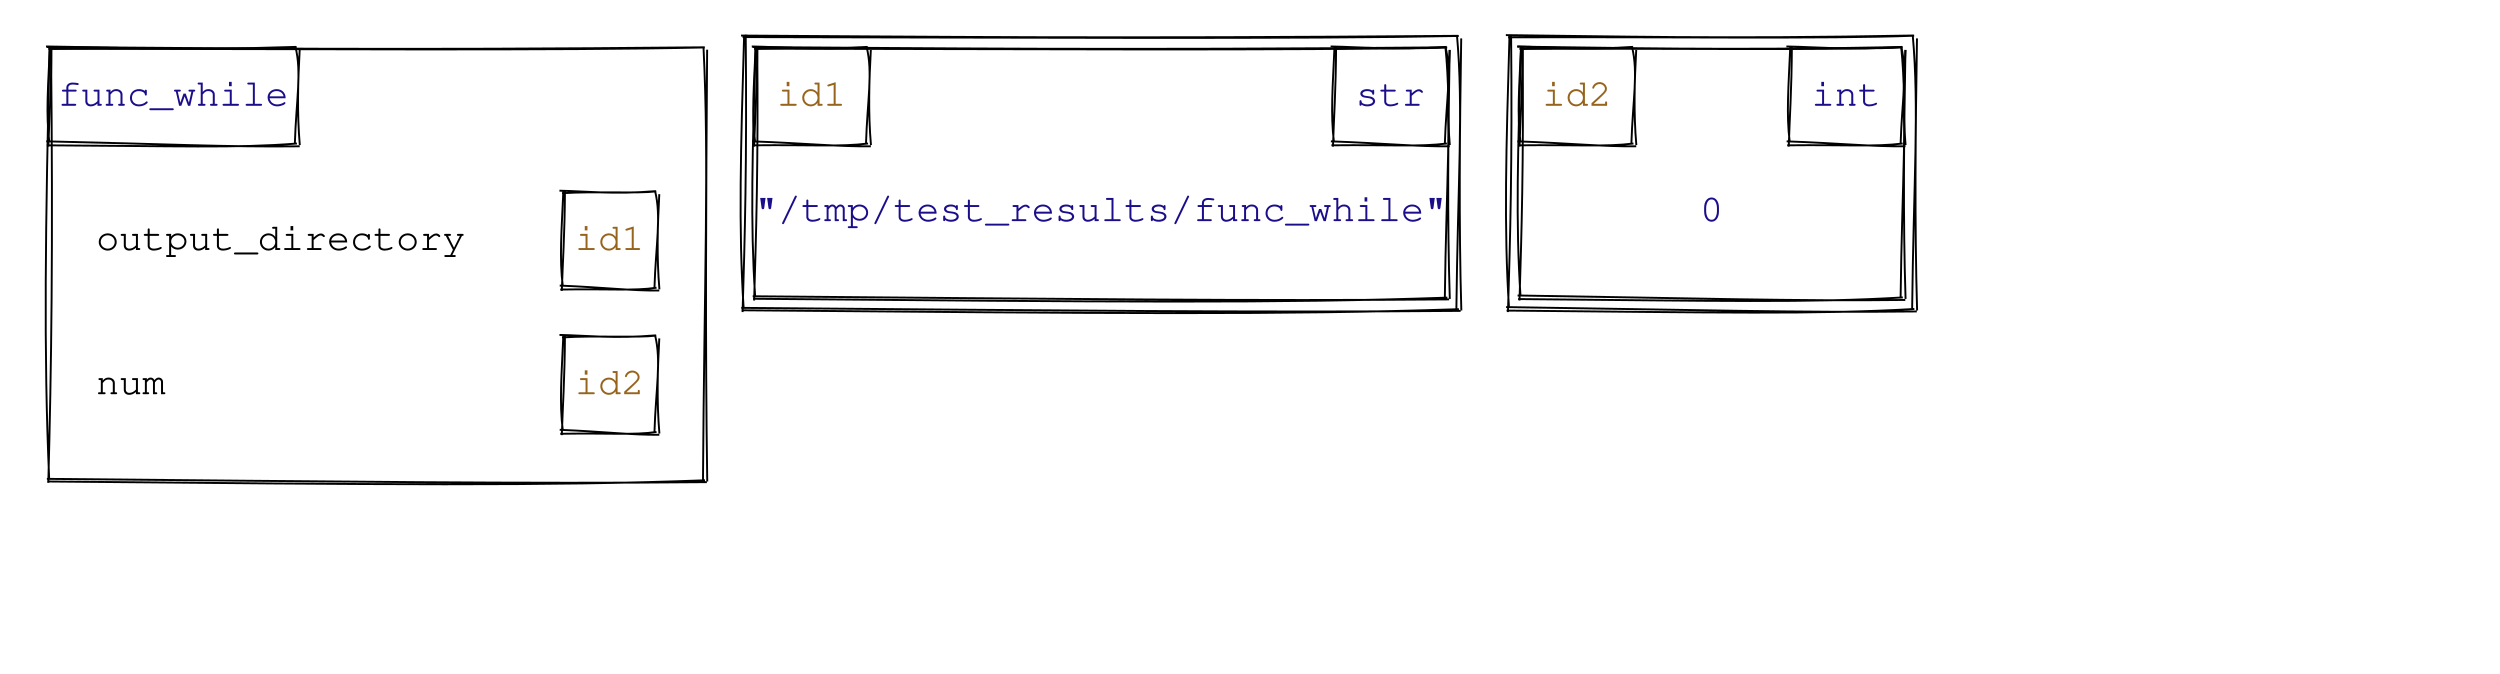
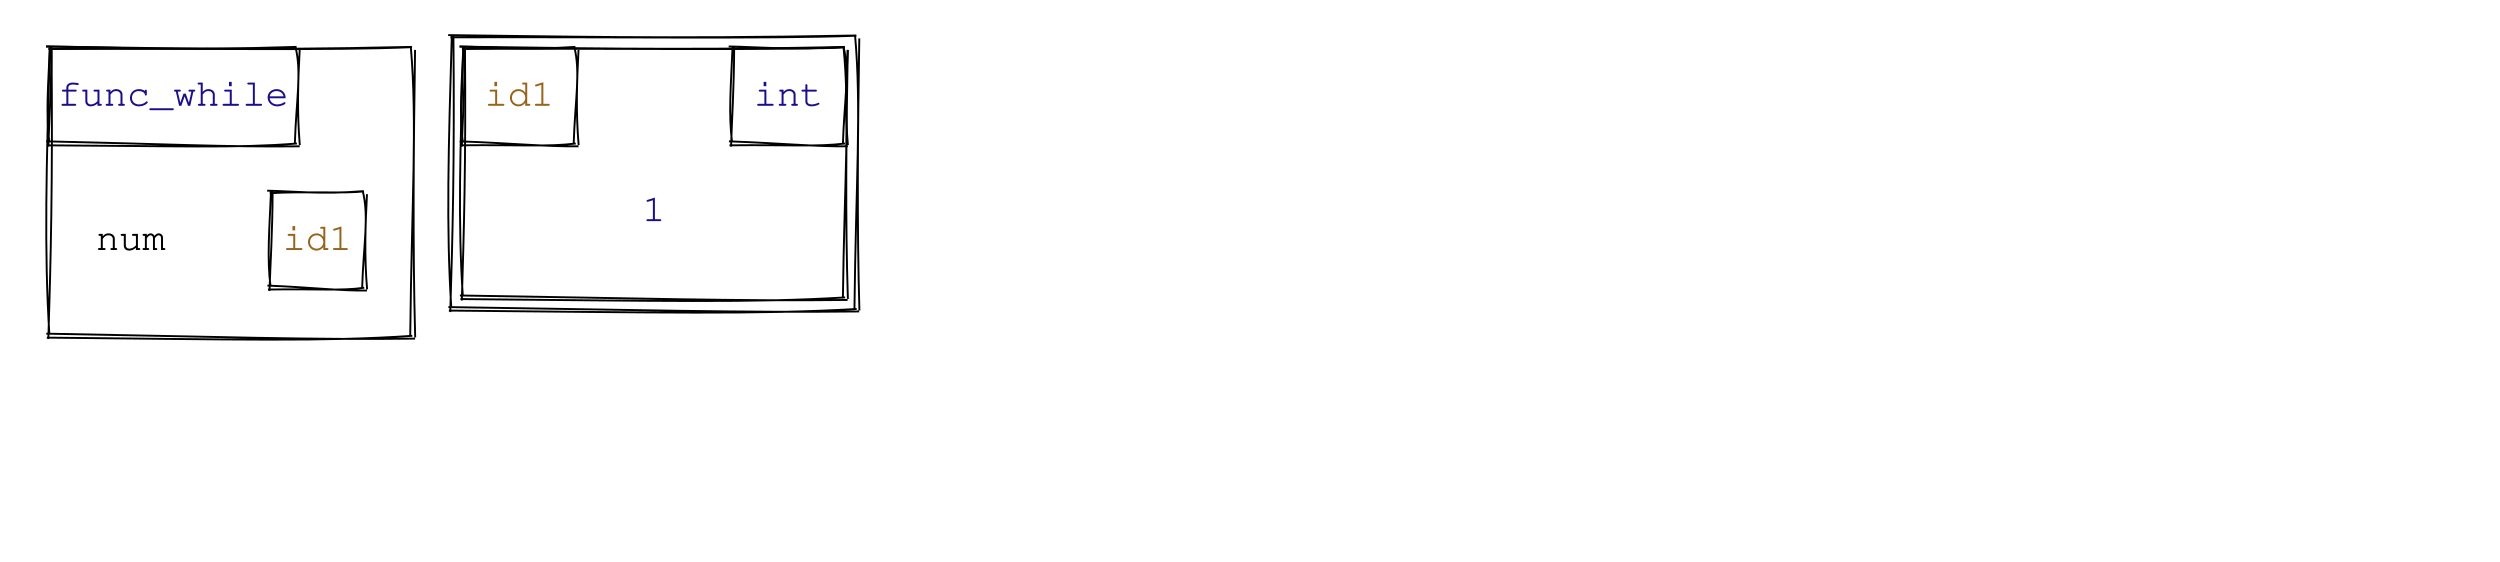
- <svg xmlns="http://www.w3.org/2000/svg" width="1300" height="350">
+ <svg xmlns="http://www.w3.org/2000/svg" width="1300" height="292">
  <style>
        text {
            font-family: Consolas, Courier;
            font-size: 20px;
        }
        text.default {
            fill: rgb(0, 0, 0);
            text-anchor: middle;
        }
        text.attribute {
            fill: rgb(27, 14, 139);
            text-anchor: start;
        }
        text.variable {
            fill: rgb(0, 0, 0);
            text-anchor: start;
        }
        text.id { 
            fill: rgb(150, 100, 28);
            text-anchor: middle;
        }
        text.type {
            fill: rgb(27, 14, 139);
            text-anchor: middle;
        }
        text.value {
            fill: rgb(27, 14, 139);
            text-anchor: middle;
        }
        path {
            stroke: rgb(0, 0, 0);
        }
    </style>
  <g>
-     <path d="M24.282 24.441 C112.804 25.036, 200.605 26.207, 366.386 24.59 M25.148 25.312 C157.438 25.48, 291.488 26.403, 366.522 24.676 M365.81 24.351 C368.785 84.446, 366.219 145.063, 365.551 249.84 M367.714 25.825 C367.153 102.629, 366.72 179.808, 367.768 250.385 M367.554 250.717 C272.784 251.62, 177.748 250.418, 24.374 249.007 M366.601 249.753 C284.105 252.823, 202.047 252.008, 24.558 250.377 M25.122 251.097 C26.698 191.388, 27.651 130.866, 26.524 24.084 M25.582 249.196 C22.621 182.972, 23.687 116.967, 25.809 24.34" stroke="rgb(0, 0, 0)" stroke-width="1" fill="none" />
+     <path d="M23.917 24.157 C74.184 24.741, 123.362 26.505, 214.074 24.382 M25.224 25.47 C97.972 25.011, 173.373 26.402, 214.279 24.512 M213.614 24.244 C217.046 64.432, 214.056 105.23, 213.312 174.813 M215.831 25.962 C215.082 76.688, 214.578 127.852, 215.895 175.449 M215.836 176.081 C163.061 176.829, 109.885 175.017, 24.057 173.503 M214.399 174.628 C168.444 177.739, 123.15 176.511, 24.334 175.568 M25.142 176.278 C26.374 135.984, 27.484 94.744, 26.775 23.933 M25.678 174.063 C22.905 129.941, 24.147 86.076, 25.942 24.231" stroke="rgb(0, 0, 0)" stroke-width="1" fill="none" />
  </g>
  <g>
-     <path d="M290.917 99.157 C305.414 99.452, 318.823 101.217, 341.074 99.382 M292.224 100.47 C310.497 99.354, 331.424 100.746, 341.279 99.512 M340.614 99.244 C344.001 112.835, 341.012 127.036, 340.312 149.813 M342.831 100.962 C341.953 117.128, 341.449 133.733, 342.895 150.449 M342.836 151.081 C328.802 151.264, 314.367 149.452, 291.057 148.503 M341.399 149.628 C329.161 151.342, 317.584 150.114, 291.334 150.568 M292.142 151.278 C292.568 137.087, 293.678 121.949, 293.775 98.933 M292.678 149.063 C290.806 134.399, 292.048 119.991, 292.942 99.231" stroke="rgb(0, 0, 0)" stroke-width="1" fill="none" />
+     <path d="M138.917 99.157 C153.414 99.452, 166.823 101.217, 189.074 99.382 M140.224 100.47 C158.497 99.354, 179.424 100.746, 189.279 99.512 M188.614 99.244 C192.001 112.835, 189.012 127.036, 188.312 149.813 M190.831 100.962 C189.953 117.128, 189.449 133.733, 190.895 150.449 M190.836 151.081 C176.802 151.264, 162.367 149.452, 139.057 148.503 M189.399 149.628 C177.161 151.342, 165.584 150.114, 139.334 150.568 M140.142 151.278 C140.568 137.087, 141.678 121.949, 141.775 98.933 M140.678 149.063 C138.806 134.399, 140.048 119.991, 140.942 99.231" stroke="rgb(0, 0, 0)" stroke-width="1" fill="none" />
  </g>
-   <text x="50" y="130" class="variable">output_directory</text>
-   <text x="317" y="130" class="id">id1</text>
-   <g>
-     <path d="M290.917 174.157 C305.414 174.452, 318.823 176.217, 341.074 174.382 M292.224 175.47 C310.497 174.354, 331.424 175.746, 341.279 174.512 M340.614 174.244 C344.001 187.835, 341.012 202.036, 340.312 224.813 M342.831 175.962 C341.953 192.128, 341.449 208.733, 342.895 225.449 M342.836 226.081 C328.802 226.264, 314.367 224.452, 291.057 223.503 M341.399 224.628 C329.161 226.342, 317.584 225.114, 291.334 225.568 M292.142 226.278 C292.568 212.087, 293.678 196.949, 293.775 173.933 M292.678 224.063 C290.806 209.399, 292.048 194.991, 292.942 174.231" stroke="rgb(0, 0, 0)" stroke-width="1" fill="none" />
-   </g>
-   <text x="50" y="205" class="variable">num</text>
-   <text x="317" y="205" class="id">id2</text>
+   <text x="50" y="130" class="variable">num</text>
+   <text x="165" y="130" class="id">id1</text>
  <g>
    <path d="M23.917 24.157 C58.854 24.617, 92.703 26.382, 154.074 24.382 M25.224 25.47 C74.625 24.729, 126.681 26.121, 154.279 24.512 M153.614 24.244 C157.001 37.835, 154.012 52.036, 153.312 74.813 M155.831 25.962 C154.953 42.128, 154.449 58.733, 155.895 75.449 M155.836 76.081 C119.664 76.587, 83.092 74.775, 24.057 73.503 M154.399 74.628 C122.894 77.14, 92.05 75.912, 24.334 75.568 M25.142 76.278 C25.568 62.087, 26.678 46.949, 26.775 23.933 M25.678 74.063 C23.806 59.399, 25.048 44.991, 25.942 24.231" stroke="rgb(0, 0, 0)" stroke-width="1" fill="none" />
  </g>
  <text x="90" y="55" class="type">func_while</text>
  <g>
-     <path d="M391.316 24.468 C484.638 25.059, 577.274 26.174, 752.415 24.61 M392.141 25.297 C531.862 25.513, 673.258 26.392, 752.545 24.692 M751.614 24.244 C755.037 59.113, 752.048 94.591, 751.312 154.813 M753.831 25.962 C753.056 69.776, 752.552 114.028, 753.895 155.449 M753.528 155.683 C653.506 156.591, 553.231 155.447, 391.404 154.054 M752.62 154.765 C665.555 157.808, 578.906 157.032, 391.58 155.359 M392.142 156.278 C393.213 121.205, 394.323 85.185, 393.775 23.933 M392.678 154.063 C390.085 115.833, 391.327 77.859, 392.942 24.231" stroke="rgb(0, 0, 0)" stroke-width="1" fill="none" />
+     <path d="M239.026 24.241 C291.675 24.786, 343.345 26.373, 439.167 24.444 M240.201 25.423 C316.958 25.052, 396.104 26.304, 439.352 24.561 M438.614 24.244 C442.037 59.113, 439.048 94.591, 438.312 154.813 M440.831 25.962 C440.056 69.776, 439.552 114.028, 440.895 155.449 M440.752 155.973 C385.23 156.682, 329.347 155.051, 239.151 153.652 M439.459 154.666 C391.115 157.555, 343.366 156.45, 239.401 155.512 M240.142 156.278 C241.213 121.205, 242.323 85.185, 241.775 23.933 M240.678 154.063 C238.085 115.833, 239.327 77.859, 240.942 24.231" stroke="rgb(0, 0, 0)" stroke-width="1" fill="none" />
  </g>
  <g>
-     <path d="M385.338 18.484 C481.692 19.073, 577.38 20.152, 758.434 18.622 M386.137 19.287 C530.55 19.532, 676.586 20.383, 758.559 18.702 M757.614 18.244 C761.042 56.305, 758.053 94.974, 757.312 160.813 M759.831 19.962 C759.071 67.923, 758.567 116.323, 759.895 161.449 M759.511 161.661 C656.173 162.57, 552.589 161.462, 385.423 160.084 M758.632 160.773 C668.68 163.792, 579.133 163.041, 385.593 161.348 M386.142 162.278 C387.31 124.073, 388.42 84.92, 387.775 17.933 M386.678 160.063 C383.977 118.298, 385.219 76.789, 386.942 18.231" stroke="rgb(0, 0, 0)" stroke-width="1" fill="none" />
+     <path d="M233.047 18.258 C288.728 18.812, 343.452 20.365, 445.185 18.456 M234.197 19.413 C315.647 19.1, 399.432 20.325, 445.366 18.571 M444.614 18.244 C448.042 56.305, 445.053 94.974, 444.312 160.813 M446.831 19.962 C446.071 67.923, 445.567 116.323, 446.895 161.449 M446.736 161.952 C387.896 162.688, 328.705 161.093, 233.17 159.682 M445.471 160.673 C394.241 163.603, 343.593 162.523, 233.414 161.5 M234.142 162.278 C235.31 124.073, 236.42 84.92, 235.775 17.933 M234.678 160.063 C231.977 118.298, 233.219 76.789, 234.942 18.231" stroke="rgb(0, 0, 0)" stroke-width="1" fill="none" />
  </g>
-   <text x="572.5" y="115" class="value">"/tmp/test_results/func_while"</text>
+   <text x="340" y="115" class="value">1</text>
  <g>
-     <path d="M390.917 24.157 C407.969 24.473, 423.933 26.237, 451.074 24.382 M392.224 25.47 C414.388 24.401, 439.206 25.793, 451.279 24.512 M450.614 24.244 C454.001 37.835, 451.012 52.036, 450.312 74.813 M452.831 25.962 C451.953 42.128, 451.449 58.733, 452.895 75.449 M452.836 76.081 C436.035 76.304, 418.833 74.492, 391.057 73.503 M451.399 74.628 C436.753 76.441, 422.767 75.214, 391.334 75.568 M392.142 76.278 C392.568 62.087, 393.678 46.949, 393.775 23.933 M392.678 74.063 C390.806 59.399, 392.048 44.991, 392.942 24.231" stroke="rgb(0, 0, 0)" stroke-width="1" fill="none" />
+     <path d="M238.917 24.157 C255.969 24.473, 271.933 26.237, 299.074 24.382 M240.224 25.47 C262.388 24.401, 287.206 25.793, 299.279 24.512 M298.614 24.244 C302.001 37.835, 299.012 52.036, 298.312 74.813 M300.831 25.962 C299.953 42.128, 299.449 58.733, 300.895 75.449 M300.836 76.081 C284.035 76.304, 266.833 74.492, 239.057 73.503 M299.399 74.628 C284.753 76.441, 270.767 75.214, 239.334 75.568 M240.142 76.278 C240.568 62.087, 241.678 46.949, 241.775 23.933 M240.678 74.063 C238.806 59.399, 240.048 44.991, 240.942 24.231" stroke="rgb(0, 0, 0)" stroke-width="1" fill="none" />
  </g>
  <g>
-     <path d="M691.917 24.157 C708.969 24.473, 724.933 26.237, 752.074 24.382 M693.224 25.47 C715.388 24.401, 740.206 25.793, 752.279 24.512 M751.614 24.244 C755.001 37.835, 752.012 52.036, 751.312 74.813 M753.831 25.962 C752.953 42.128, 752.449 58.733, 753.895 75.449 M753.836 76.081 C737.035 76.304, 719.833 74.492, 692.057 73.503 M752.399 74.628 C737.753 76.441, 723.767 75.214, 692.334 75.568 M693.142 76.278 C693.568 62.087, 694.678 46.949, 694.775 23.933 M693.678 74.063 C691.806 59.399, 693.048 44.991, 693.942 24.231" stroke="rgb(0, 0, 0)" stroke-width="1" fill="none" />
+     <path d="M378.917 24.157 C395.969 24.473, 411.933 26.237, 439.074 24.382 M380.224 25.47 C402.388 24.401, 427.206 25.793, 439.279 24.512 M438.614 24.244 C442.001 37.835, 439.012 52.036, 438.312 74.813 M440.831 25.962 C439.953 42.128, 439.449 58.733, 440.895 75.449 M440.836 76.081 C424.035 76.304, 406.833 74.492, 379.057 73.503 M439.399 74.628 C424.753 76.441, 410.767 75.214, 379.334 75.568 M380.142 76.278 C380.568 62.087, 381.678 46.949, 381.775 23.933 M380.678 74.063 C378.806 59.399, 380.048 44.991, 380.942 24.231" stroke="rgb(0, 0, 0)" stroke-width="1" fill="none" />
  </g>
-   <text x="422" y="55" class="id">id1</text>
-   <text x="723" y="55" class="type">str</text>
-   <g>
-     <path d="M789.026 24.241 C841.675 24.786, 893.345 26.373, 989.167 24.444 M790.201 25.423 C866.958 25.052, 946.104 26.304, 989.352 24.561 M988.614 24.244 C992.037 59.113, 989.048 94.591, 988.312 154.813 M990.831 25.962 C990.056 69.776, 989.552 114.028, 990.895 155.449 M990.752 155.973 C935.23 156.682, 879.347 155.051, 789.151 153.652 M989.459 154.666 C941.115 157.555, 893.366 156.45, 789.401 155.512 M790.142 156.278 C791.213 121.205, 792.323 85.185, 791.775 23.933 M790.678 154.063 C788.085 115.833, 789.327 77.859, 790.942 24.231" stroke="rgb(0, 0, 0)" stroke-width="1" fill="none" />
-   </g>
-   <g>
-     <path d="M783.047 18.258 C838.728 18.812, 893.452 20.365, 995.185 18.456 M784.197 19.413 C865.647 19.1, 949.432 20.325, 995.366 18.571 M994.614 18.244 C998.042 56.305, 995.053 94.974, 994.312 160.813 M996.831 19.962 C996.071 67.923, 995.567 116.323, 996.895 161.449 M996.736 161.952 C937.896 162.688, 878.705 161.093, 783.17 159.682 M995.471 160.673 C944.241 163.603, 893.593 162.523, 783.414 161.5 M784.142 162.278 C785.31 124.073, 786.42 84.92, 785.775 17.933 M784.678 160.063 C781.977 118.298, 783.219 76.789, 784.942 18.231" stroke="rgb(0, 0, 0)" stroke-width="1" fill="none" />
-   </g>
-   <text x="890" y="115" class="value">0</text>
-   <g>
-     <path d="M788.917 24.157 C805.969 24.473, 821.933 26.237, 849.074 24.382 M790.224 25.47 C812.388 24.401, 837.206 25.793, 849.279 24.512 M848.614 24.244 C852.001 37.835, 849.012 52.036, 848.312 74.813 M850.831 25.962 C849.953 42.128, 849.449 58.733, 850.895 75.449 M850.836 76.081 C834.035 76.304, 816.833 74.492, 789.057 73.503 M849.399 74.628 C834.753 76.441, 820.767 75.214, 789.334 75.568 M790.142 76.278 C790.568 62.087, 791.678 46.949, 791.775 23.933 M790.678 74.063 C788.806 59.399, 790.048 44.991, 790.942 24.231" stroke="rgb(0, 0, 0)" stroke-width="1" fill="none" />
-   </g>
-   <g>
-     <path d="M928.917 24.157 C945.969 24.473, 961.933 26.237, 989.074 24.382 M930.224 25.47 C952.388 24.401, 977.206 25.793, 989.279 24.512 M988.614 24.244 C992.001 37.835, 989.012 52.036, 988.312 74.813 M990.831 25.962 C989.953 42.128, 989.449 58.733, 990.895 75.449 M990.836 76.081 C974.035 76.304, 956.833 74.492, 929.057 73.503 M989.399 74.628 C974.753 76.441, 960.767 75.214, 929.334 75.568 M930.142 76.278 C930.568 62.087, 931.678 46.949, 931.775 23.933 M930.678 74.063 C928.806 59.399, 930.048 44.991, 930.942 24.231" stroke="rgb(0, 0, 0)" stroke-width="1" fill="none" />
-   </g>
-   <text x="820" y="55" class="id">id2</text>
-   <text x="960" y="55" class="type">int</text>
+   <text x="270" y="55" class="id">id1</text>
+   <text x="410" y="55" class="type">int</text>
</svg>
